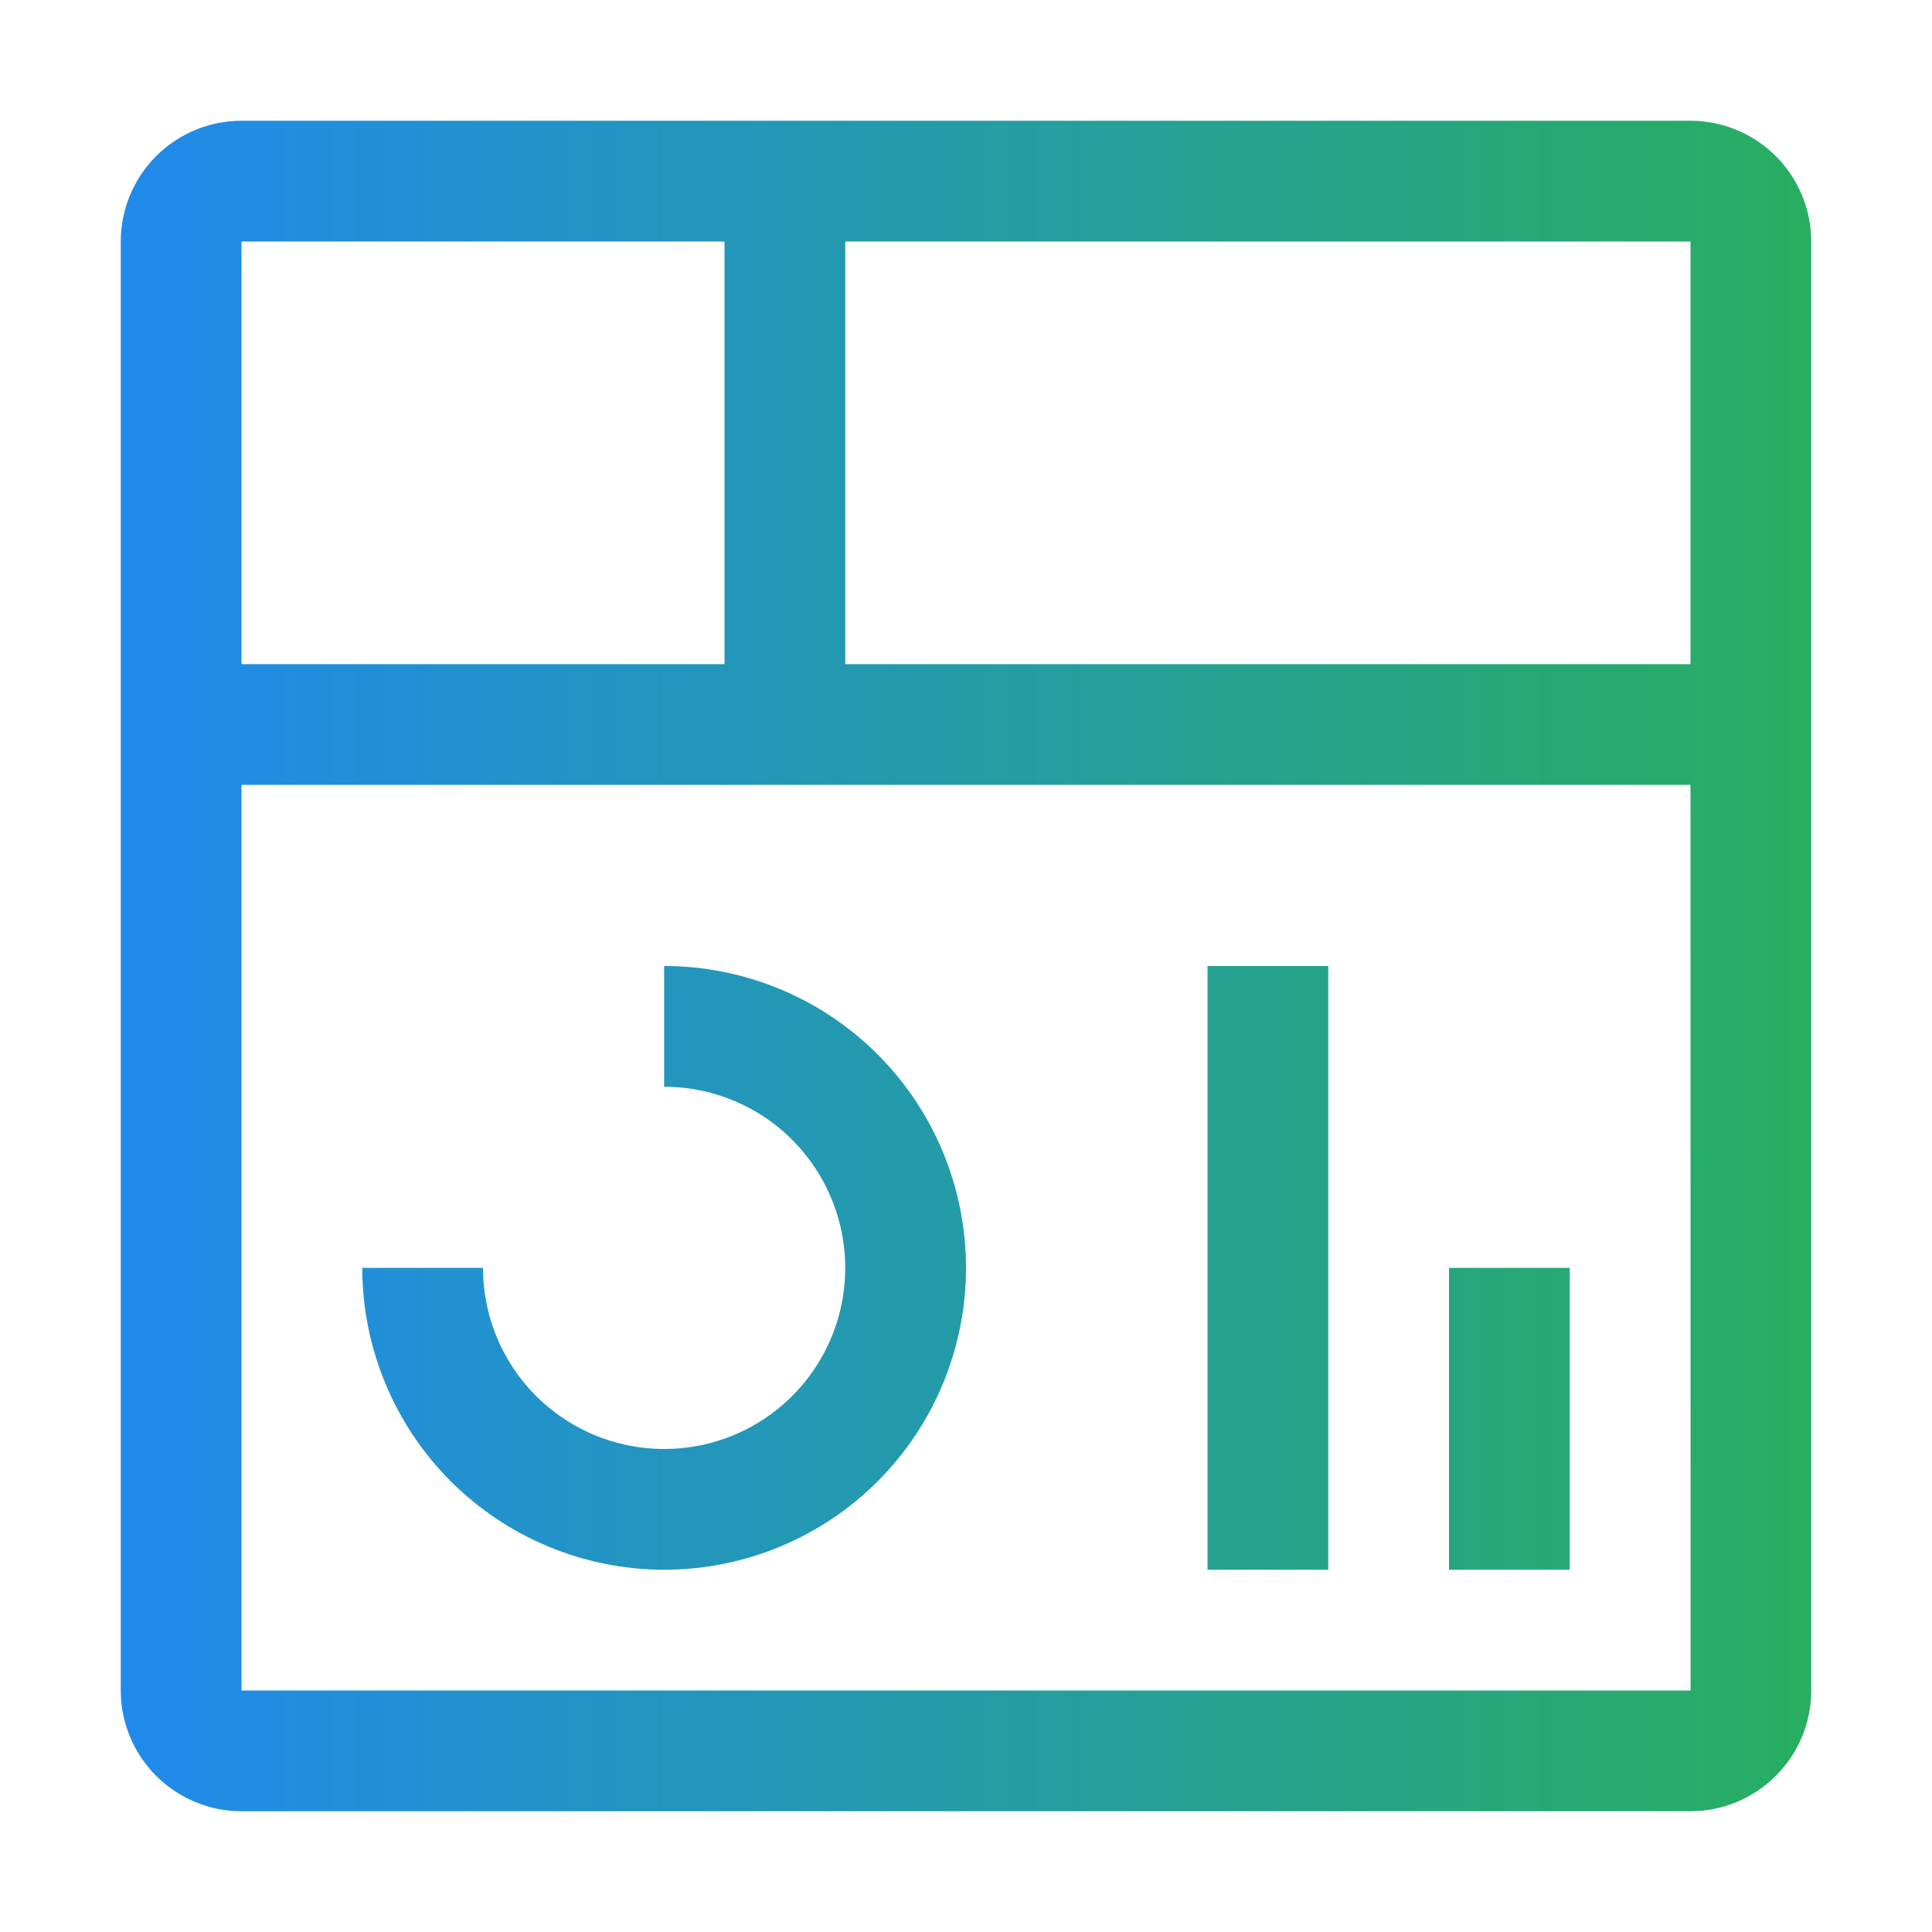
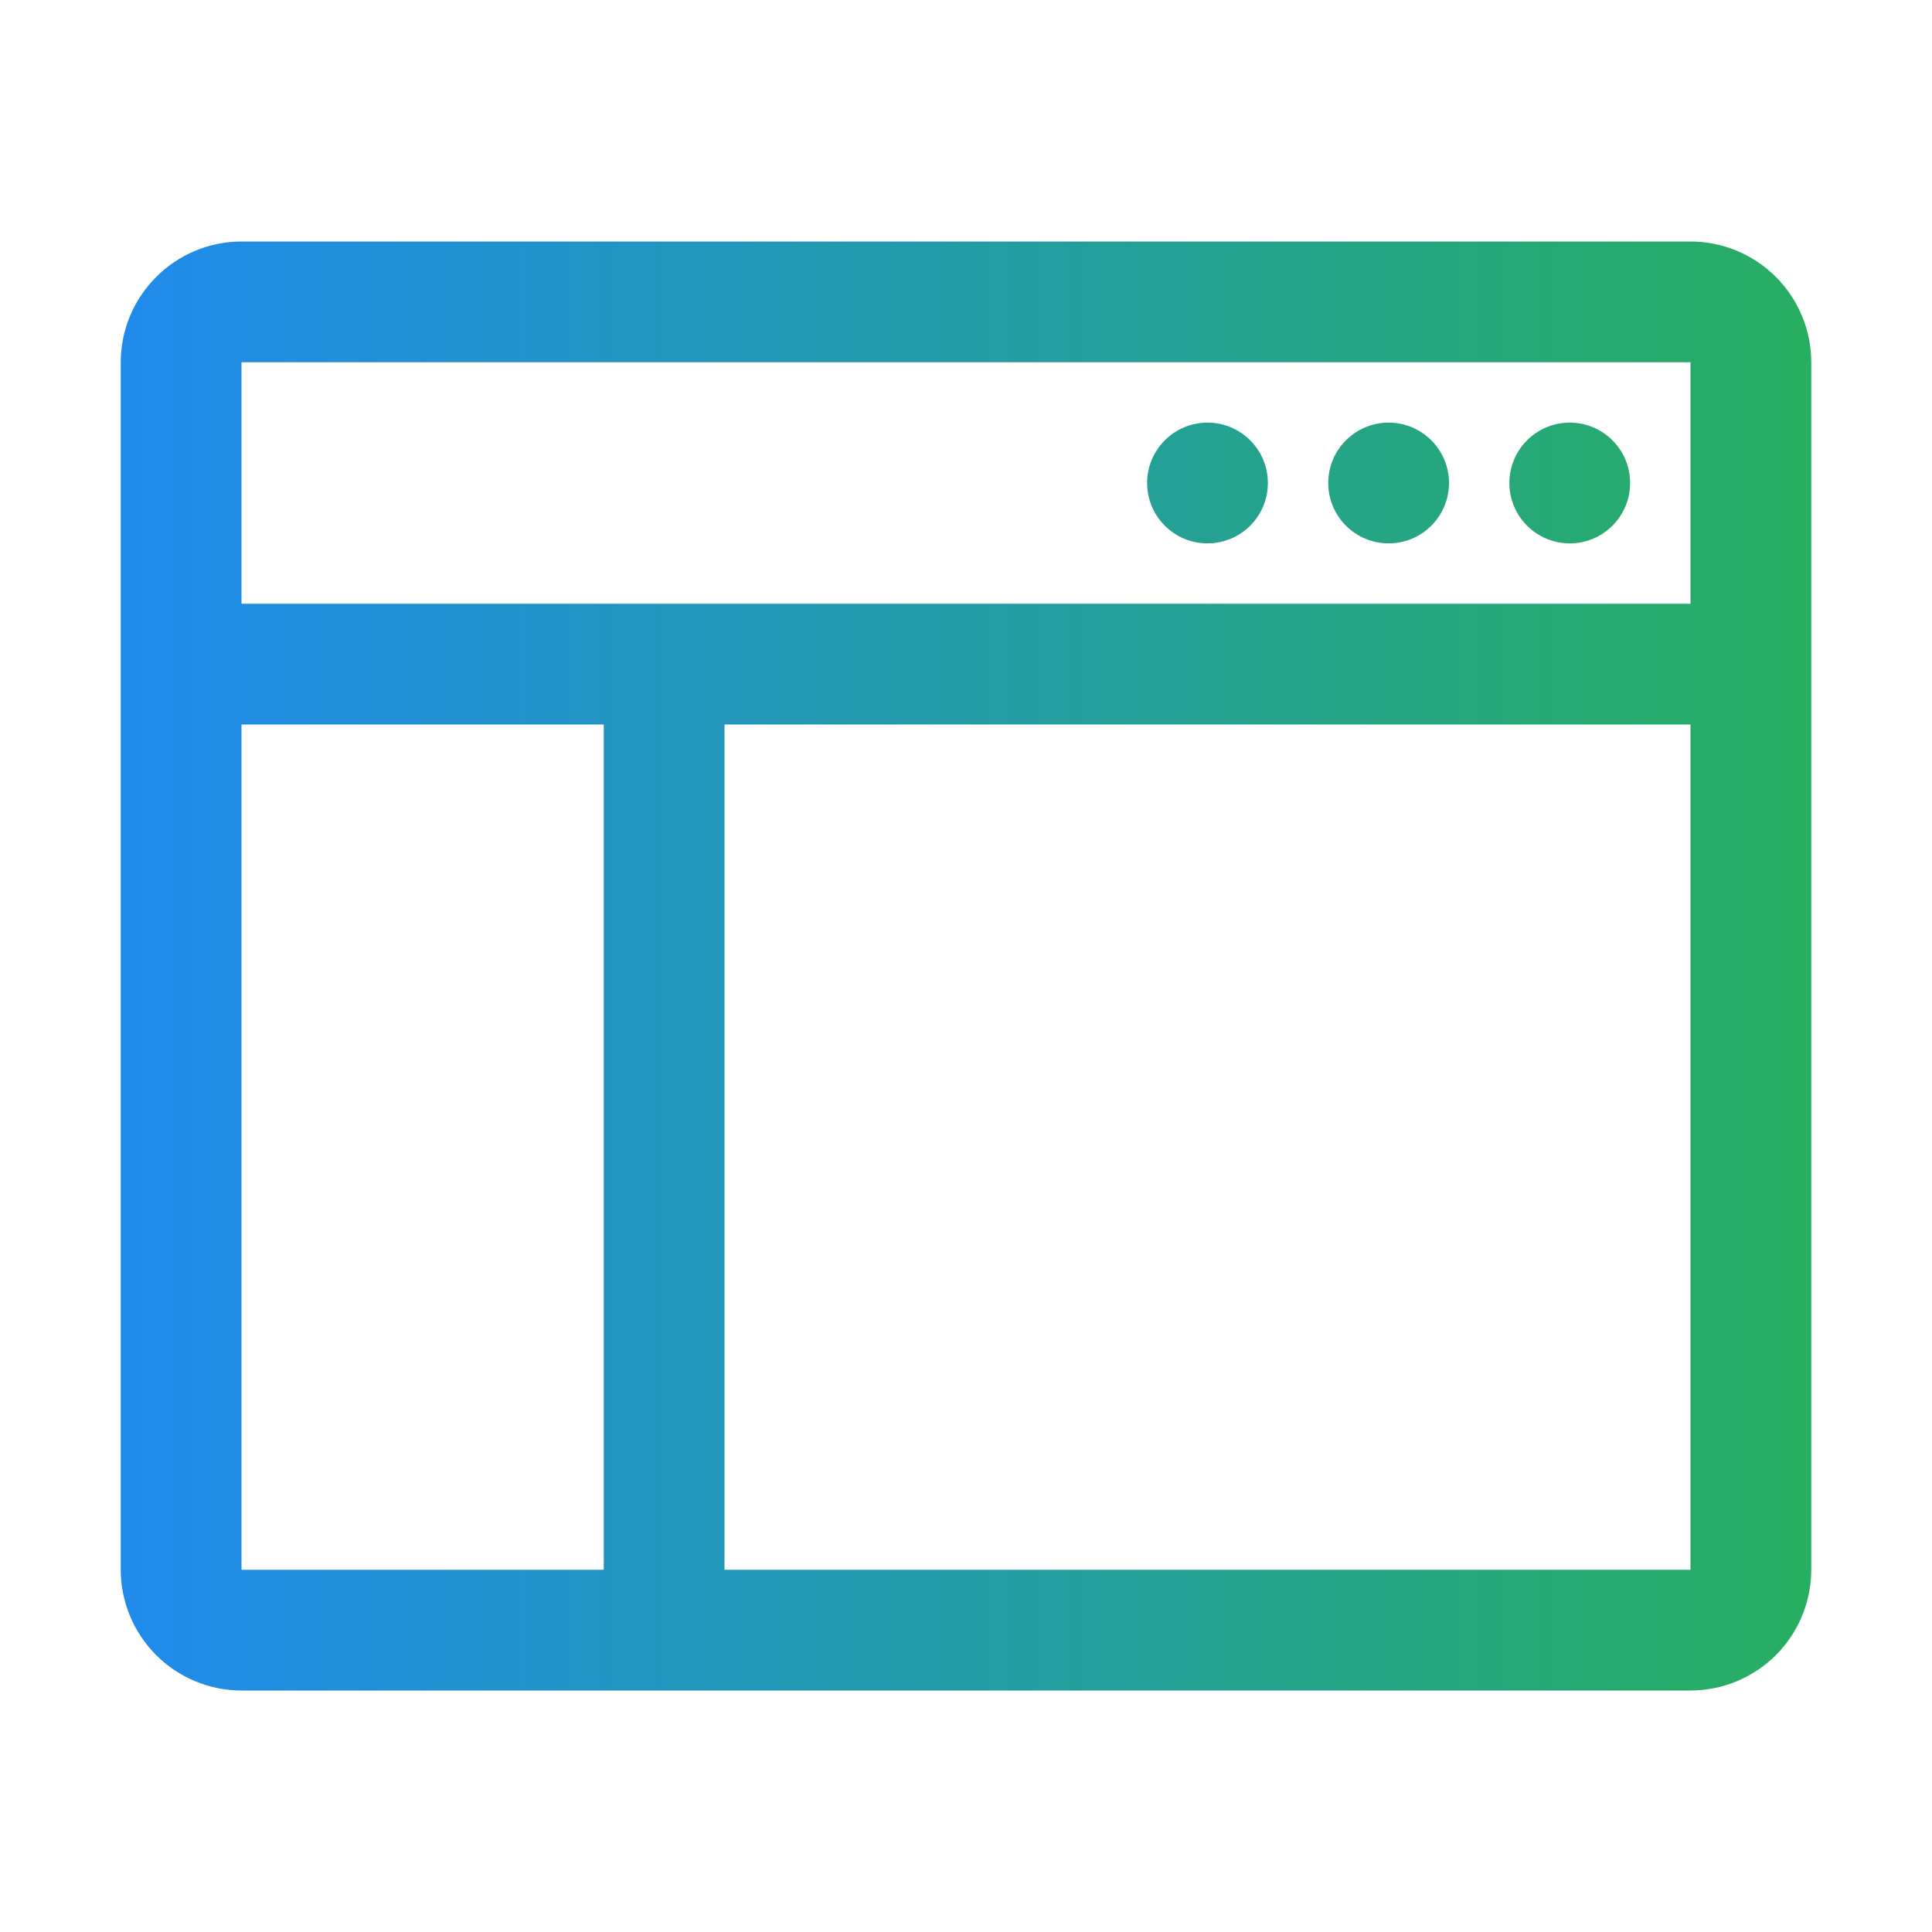
<svg xmlns="http://www.w3.org/2000/svg" width="20" height="20" viewBox="0 0 20 20" fill="none">
-   <path d="M16.25 13.125H15V16.25H16.25V13.125Z" fill="url(#paint0_linear_933_1477)" />
-   <path d="M13.75 10H12.5V16.25H13.75V10Z" fill="url(#paint1_linear_933_1477)" />
-   <path d="M6.875 16.25C6.046 16.249 5.252 15.919 4.666 15.334C4.081 14.748 3.751 13.954 3.75 13.125H5C5 13.496 5.11 13.858 5.316 14.167C5.522 14.475 5.815 14.715 6.157 14.857C6.5 14.999 6.877 15.036 7.241 14.964C7.605 14.892 7.939 14.713 8.201 14.451C8.463 14.189 8.642 13.854 8.714 13.491C8.786 13.127 8.749 12.75 8.607 12.408C8.465 12.065 8.225 11.772 7.917 11.566C7.608 11.36 7.246 11.25 6.875 11.25V10C7.704 10 8.499 10.329 9.085 10.915C9.671 11.501 10 12.296 10 13.125C10 13.954 9.671 14.749 9.085 15.335C8.499 15.921 7.704 16.25 6.875 16.25Z" fill="url(#paint2_linear_933_1477)" />
-   <path d="M17.5 1.25H2.5C2.169 1.25 1.851 1.382 1.616 1.616C1.382 1.851 1.25 2.169 1.25 2.5V17.5C1.25 17.831 1.382 18.149 1.617 18.384C1.851 18.618 2.169 18.75 2.5 18.75H17.5C17.831 18.75 18.149 18.618 18.383 18.383C18.618 18.149 18.75 17.831 18.75 17.5V2.5C18.75 2.169 18.618 1.851 18.384 1.617C18.149 1.382 17.831 1.25 17.5 1.25ZM17.5 6.875H8.75V2.5H17.5V6.875ZM7.5 2.5V6.875H2.5V2.5H7.5ZM2.5 17.5V8.125H17.5L17.501 17.5H2.5Z" fill="url(#paint3_linear_933_1477)" />
+   <path d="M12.5 5.625C12.845 5.625 13.125 5.345 13.125 5C13.125 4.655 12.845 4.375 12.5 4.375C12.155 4.375 11.875 4.655 11.875 5C11.875 5.345 12.155 5.625 12.5 5.625Z" fill="url(#paint0_linear_743_37191)" />
+   <path d="M14.375 5.625C14.72 5.625 15 5.345 15 5C15 4.655 14.72 4.375 14.375 4.375C14.03 4.375 13.75 4.655 13.75 5C13.75 5.345 14.03 5.625 14.375 5.625Z" fill="url(#paint1_linear_743_37191)" />
+   <path d="M16.25 5.625C16.595 5.625 16.875 5.345 16.875 5C16.875 4.655 16.595 4.375 16.25 4.375C15.905 4.375 15.625 4.655 15.625 5C15.625 5.345 15.905 5.625 16.25 5.625Z" fill="url(#paint2_linear_743_37191)" />
+   <path d="M17.5 2.5H2.5C2.169 2.5 1.851 2.632 1.617 2.867C1.382 3.101 1.25 3.419 1.25 3.75V16.25C1.25 16.581 1.382 16.899 1.617 17.134C1.851 17.368 2.169 17.5 2.5 17.5H17.5C17.831 17.5 18.149 17.368 18.384 17.134C18.618 16.899 18.75 16.581 18.75 16.25V3.75C18.75 3.419 18.618 3.101 18.384 2.867C18.149 2.632 17.831 2.5 17.5 2.5ZM17.5 3.75V6.25H2.5V3.75H17.5ZM2.5 7.5H6.25V16.25H2.5V7.5ZM7.5 16.25V7.5H17.5V16.25H7.5Z" fill="url(#paint3_linear_743_37191)" />
  <defs>
-     <linearGradient id="paint0_linear_933_1477" x1="1.25" y1="18.75" x2="18.75" y2="18.75" gradientUnits="userSpaceOnUse">
+     <linearGradient id="paint0_linear_743_37191" x1="1.25" y1="17.5" x2="18.75" y2="17.5" gradientUnits="userSpaceOnUse">
      <stop stop-color="#208AEC" />
      <stop offset="1" stop-color="#27AE60" />
    </linearGradient>
-     <linearGradient id="paint1_linear_933_1477" x1="1.25" y1="18.75" x2="18.75" y2="18.75" gradientUnits="userSpaceOnUse">
+     <linearGradient id="paint1_linear_743_37191" x1="1.25" y1="17.5" x2="18.75" y2="17.5" gradientUnits="userSpaceOnUse">
      <stop stop-color="#208AEC" />
      <stop offset="1" stop-color="#27AE60" />
    </linearGradient>
-     <linearGradient id="paint2_linear_933_1477" x1="1.25" y1="18.75" x2="18.75" y2="18.75" gradientUnits="userSpaceOnUse">
+     <linearGradient id="paint2_linear_743_37191" x1="1.25" y1="17.5" x2="18.75" y2="17.5" gradientUnits="userSpaceOnUse">
      <stop stop-color="#208AEC" />
      <stop offset="1" stop-color="#27AE60" />
    </linearGradient>
-     <linearGradient id="paint3_linear_933_1477" x1="1.25" y1="18.75" x2="18.75" y2="18.75" gradientUnits="userSpaceOnUse">
+     <linearGradient id="paint3_linear_743_37191" x1="1.25" y1="17.5" x2="18.75" y2="17.5" gradientUnits="userSpaceOnUse">
      <stop stop-color="#208AEC" />
      <stop offset="1" stop-color="#27AE60" />
    </linearGradient>
  </defs>
</svg>
